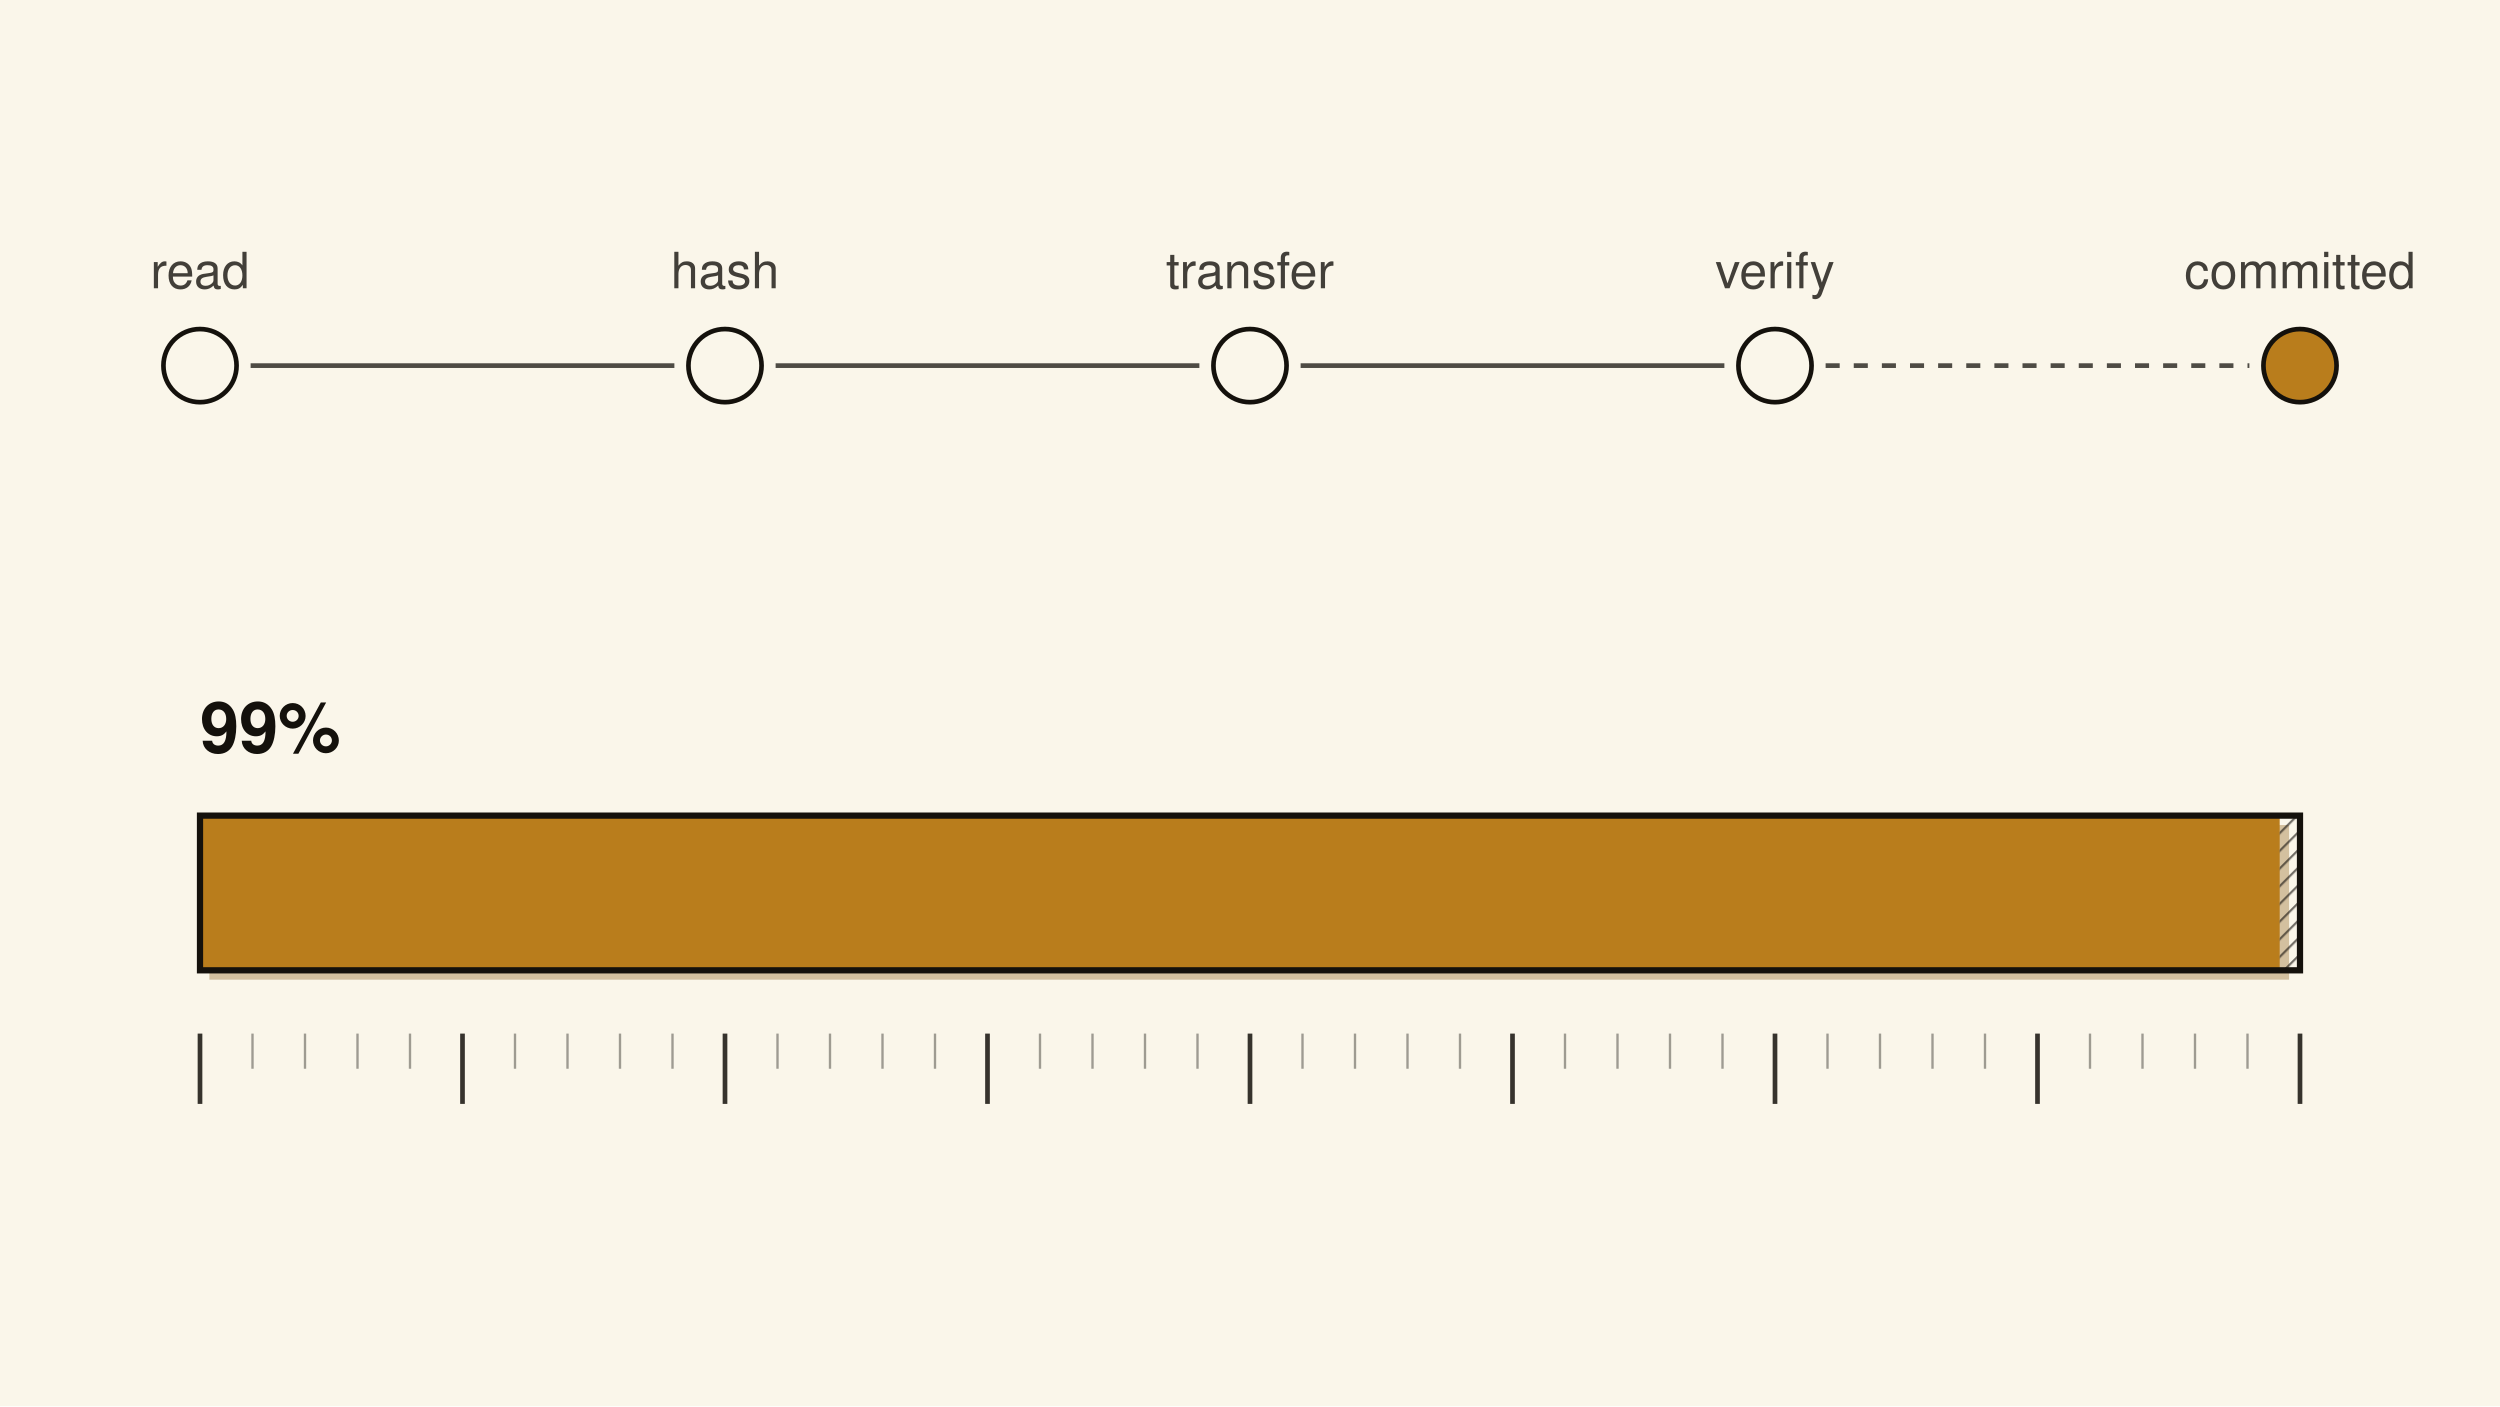
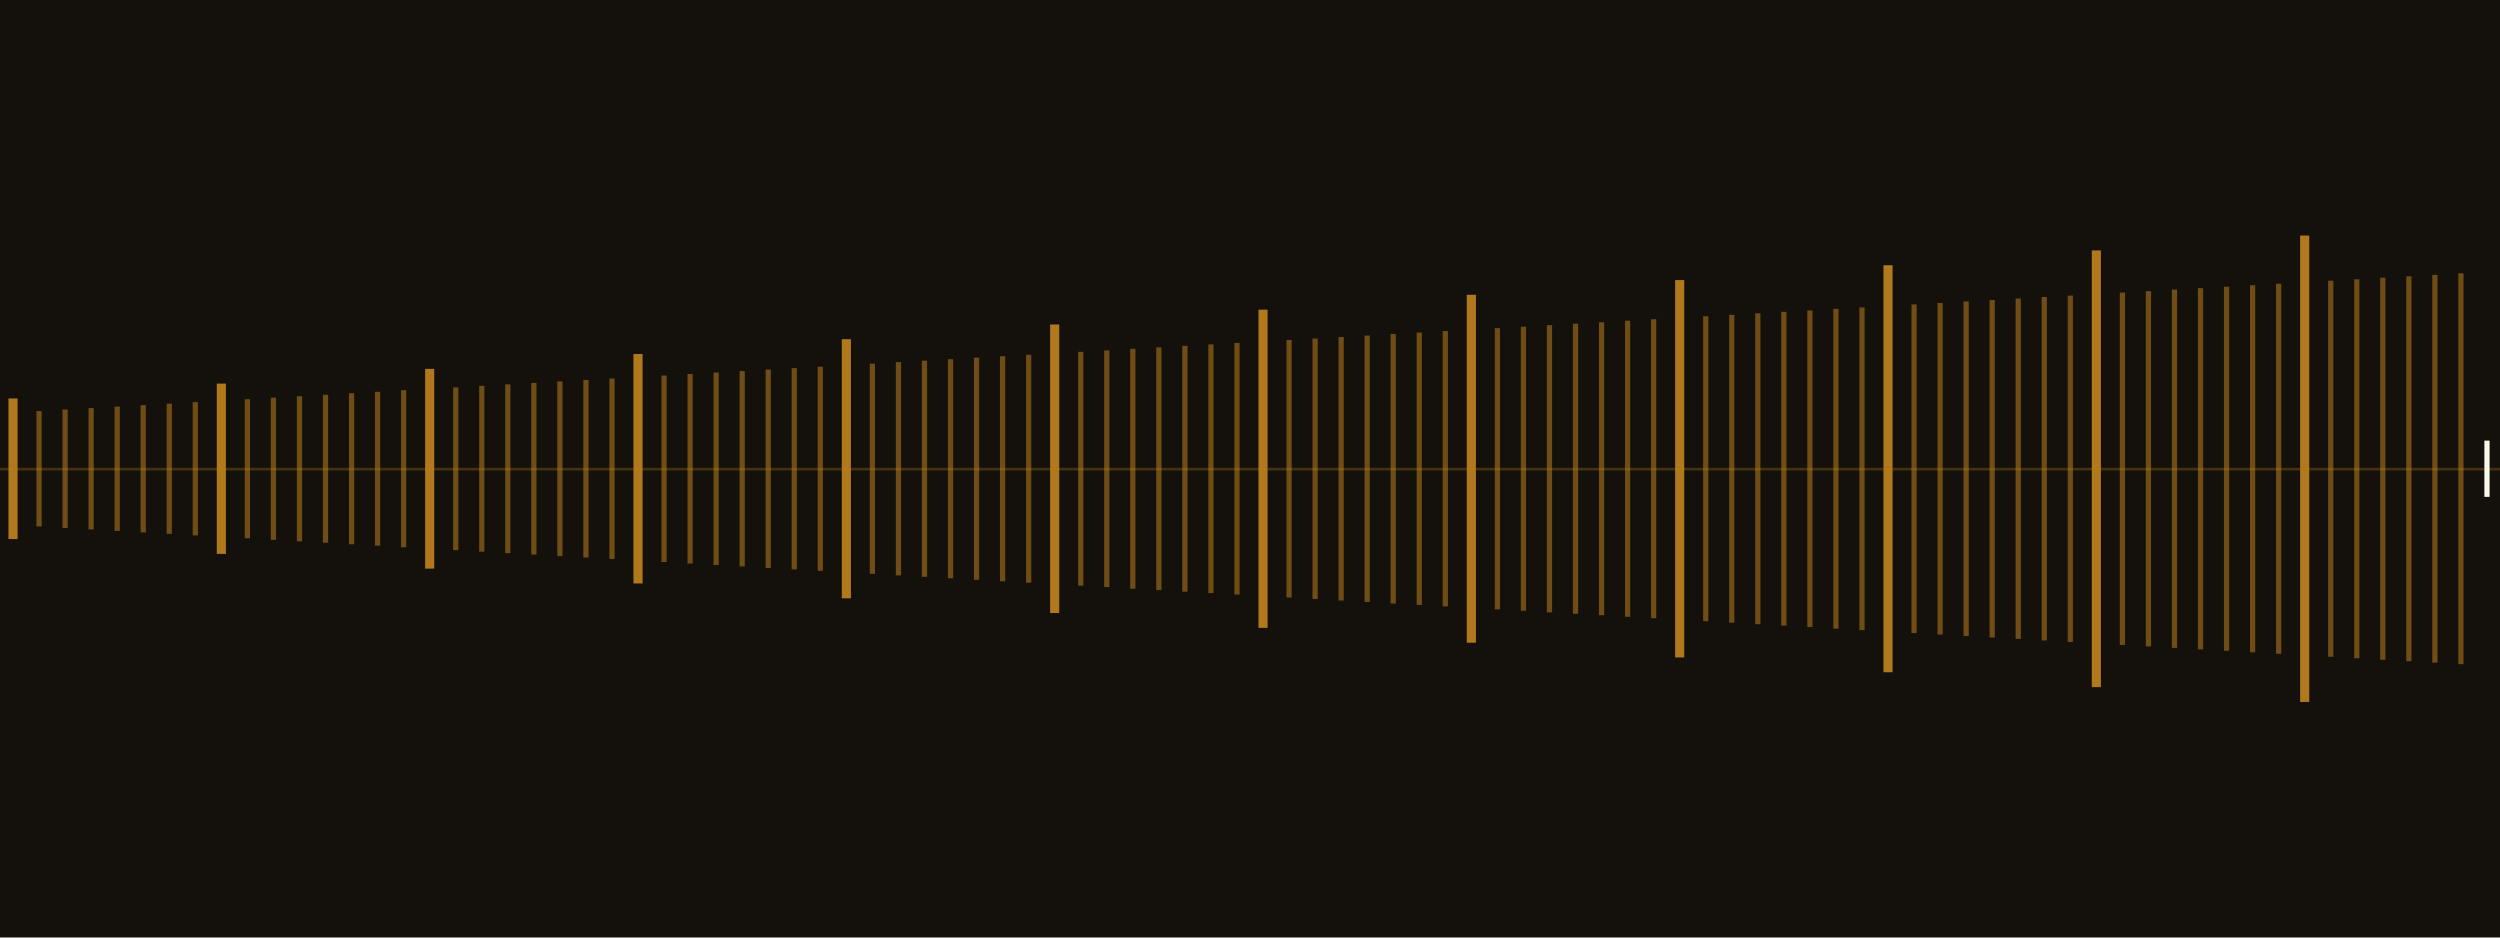
- <svg xmlns="http://www.w3.org/2000/svg" width="1600" height="900" viewBox="0 0 1600 900">
-   <rect width="1600" height="900" fill="#faf6ea" />
-   <circle cx="128.0" cy="234" r="23.4" fill="#faf6ea" stroke="#14110c" stroke-width="3" />
-   <text x="128.0" y="184.5" text-anchor="middle" font-family="Helvetica,Arial,sans-serif" font-size="32" fill="#14110c" opacity="0.8">read</text>
-   <line x1="160.4" y1="234" x2="431.6" y2="234" stroke="#14110c" stroke-width="3" opacity="0.75" />
-   <circle cx="464.0" cy="234" r="23.4" fill="#faf6ea" stroke="#14110c" stroke-width="3" />
-   <text x="464.0" y="184.5" text-anchor="middle" font-family="Helvetica,Arial,sans-serif" font-size="32" fill="#14110c" opacity="0.8">hash</text>
-   <line x1="496.4" y1="234" x2="767.6" y2="234" stroke="#14110c" stroke-width="3" opacity="0.75" />
-   <circle cx="800.0" cy="234" r="23.4" fill="#faf6ea" stroke="#14110c" stroke-width="3" />
-   <text x="800.0" y="184.5" text-anchor="middle" font-family="Helvetica,Arial,sans-serif" font-size="32" fill="#14110c" opacity="0.8">transfer</text>
-   <line x1="832.4" y1="234" x2="1103.6" y2="234" stroke="#14110c" stroke-width="3" opacity="0.75" />
-   <circle cx="1136.0" cy="234" r="23.4" fill="#faf6ea" stroke="#14110c" stroke-width="3" />
-   <text x="1136.0" y="184.5" text-anchor="middle" font-family="Helvetica,Arial,sans-serif" font-size="32" fill="#14110c" opacity="0.8">verify</text>
-   <line x1="1168.4" y1="234" x2="1439.6" y2="234" stroke="#14110c" stroke-width="3" opacity="0.75" stroke-dasharray="9 9" />
-   <circle cx="1472.0" cy="234" r="23.4" fill="#b97d1c" stroke="#14110c" stroke-width="3" />
-   <text x="1472.0" y="184.5" text-anchor="middle" font-family="Helvetica,Arial,sans-serif" font-size="32" fill="#14110c" opacity="0.8">committed</text>
-   <rect x="134" y="528" width="1331" height="99" fill="#8a5c13" opacity="0.35" />
-   <rect x="128" y="522" width="1331" height="99" fill="#b97d1c" />
-   <rect x="128" y="522" width="1344" height="99" fill="none" stroke="#14110c" stroke-width="4" />
-   <defs>
-     <pattern id="hatch" width="8" height="8" patternTransform="rotate(45)" patternUnits="userSpaceOnUse">
-       <line x1="0" y1="0" x2="0" y2="8" stroke="#14110c" stroke-width="3" opacity="0.55" />
-     </pattern>
-   </defs>
-   <rect x="1459" y="522" width="13" height="99" fill="url(#hatch)" />
-   <line x1="128.0" y1="661.5" x2="128.0" y2="706.5" stroke="#14110c" stroke-width="3" opacity="0.85" />
-   <line x1="161.6" y1="661.5" x2="161.6" y2="684.0" stroke="#14110c" stroke-width="1.5" opacity="0.4" />
-   <line x1="195.2" y1="661.5" x2="195.2" y2="684.0" stroke="#14110c" stroke-width="1.5" opacity="0.4" />
-   <line x1="228.8" y1="661.5" x2="228.8" y2="684.0" stroke="#14110c" stroke-width="1.5" opacity="0.4" />
-   <line x1="262.4" y1="661.5" x2="262.4" y2="684.0" stroke="#14110c" stroke-width="1.5" opacity="0.4" />
-   <line x1="296.0" y1="661.5" x2="296.0" y2="706.5" stroke="#14110c" stroke-width="3" opacity="0.85" />
-   <line x1="329.6" y1="661.5" x2="329.6" y2="684.0" stroke="#14110c" stroke-width="1.5" opacity="0.4" />
-   <line x1="363.2" y1="661.5" x2="363.2" y2="684.0" stroke="#14110c" stroke-width="1.5" opacity="0.4" />
-   <line x1="396.8" y1="661.5" x2="396.8" y2="684.0" stroke="#14110c" stroke-width="1.5" opacity="0.4" />
-   <line x1="430.4" y1="661.5" x2="430.4" y2="684.0" stroke="#14110c" stroke-width="1.5" opacity="0.4" />
-   <line x1="464.0" y1="661.5" x2="464.0" y2="706.5" stroke="#14110c" stroke-width="3" opacity="0.85" />
-   <line x1="497.6" y1="661.5" x2="497.6" y2="684.0" stroke="#14110c" stroke-width="1.5" opacity="0.4" />
-   <line x1="531.2" y1="661.5" x2="531.2" y2="684.0" stroke="#14110c" stroke-width="1.5" opacity="0.4" />
-   <line x1="564.8" y1="661.5" x2="564.8" y2="684.0" stroke="#14110c" stroke-width="1.5" opacity="0.4" />
-   <line x1="598.4" y1="661.5" x2="598.4" y2="684.0" stroke="#14110c" stroke-width="1.5" opacity="0.4" />
-   <line x1="632.0" y1="661.5" x2="632.0" y2="706.5" stroke="#14110c" stroke-width="3" opacity="0.85" />
-   <line x1="665.6" y1="661.5" x2="665.6" y2="684.0" stroke="#14110c" stroke-width="1.5" opacity="0.4" />
-   <line x1="699.2" y1="661.5" x2="699.2" y2="684.0" stroke="#14110c" stroke-width="1.5" opacity="0.4" />
-   <line x1="732.8" y1="661.5" x2="732.8" y2="684.0" stroke="#14110c" stroke-width="1.5" opacity="0.4" />
-   <line x1="766.4" y1="661.5" x2="766.4" y2="684.0" stroke="#14110c" stroke-width="1.5" opacity="0.4" />
-   <line x1="800.0" y1="661.5" x2="800.0" y2="706.5" stroke="#14110c" stroke-width="3" opacity="0.85" />
-   <line x1="833.6" y1="661.5" x2="833.6" y2="684.0" stroke="#14110c" stroke-width="1.5" opacity="0.4" />
-   <line x1="867.2" y1="661.5" x2="867.2" y2="684.0" stroke="#14110c" stroke-width="1.5" opacity="0.4" />
-   <line x1="900.8" y1="661.5" x2="900.8" y2="684.0" stroke="#14110c" stroke-width="1.5" opacity="0.4" />
-   <line x1="934.4" y1="661.5" x2="934.4" y2="684.0" stroke="#14110c" stroke-width="1.5" opacity="0.4" />
-   <line x1="968.0" y1="661.5" x2="968.0" y2="706.5" stroke="#14110c" stroke-width="3" opacity="0.85" />
-   <line x1="1001.6" y1="661.5" x2="1001.6" y2="684.0" stroke="#14110c" stroke-width="1.5" opacity="0.4" />
-   <line x1="1035.2" y1="661.5" x2="1035.2" y2="684.0" stroke="#14110c" stroke-width="1.5" opacity="0.4" />
-   <line x1="1068.8" y1="661.5" x2="1068.8" y2="684.0" stroke="#14110c" stroke-width="1.5" opacity="0.4" />
-   <line x1="1102.4" y1="661.5" x2="1102.4" y2="684.0" stroke="#14110c" stroke-width="1.5" opacity="0.4" />
-   <line x1="1136.0" y1="661.5" x2="1136.0" y2="706.5" stroke="#14110c" stroke-width="3" opacity="0.85" />
-   <line x1="1169.6" y1="661.5" x2="1169.6" y2="684.0" stroke="#14110c" stroke-width="1.5" opacity="0.4" />
-   <line x1="1203.2" y1="661.5" x2="1203.2" y2="684.0" stroke="#14110c" stroke-width="1.5" opacity="0.4" />
-   <line x1="1236.8" y1="661.5" x2="1236.8" y2="684.0" stroke="#14110c" stroke-width="1.5" opacity="0.4" />
-   <line x1="1270.4" y1="661.5" x2="1270.4" y2="684.0" stroke="#14110c" stroke-width="1.5" opacity="0.4" />
-   <line x1="1304.0" y1="661.5" x2="1304.0" y2="706.5" stroke="#14110c" stroke-width="3" opacity="0.85" />
-   <line x1="1337.6" y1="661.5" x2="1337.6" y2="684.0" stroke="#14110c" stroke-width="1.5" opacity="0.4" />
-   <line x1="1371.2" y1="661.5" x2="1371.2" y2="684.0" stroke="#14110c" stroke-width="1.5" opacity="0.4" />
-   <line x1="1404.8" y1="661.5" x2="1404.8" y2="684.0" stroke="#14110c" stroke-width="1.5" opacity="0.4" />
-   <line x1="1438.4" y1="661.5" x2="1438.4" y2="684.0" stroke="#14110c" stroke-width="1.5" opacity="0.4" />
-   <line x1="1472.0" y1="661.5" x2="1472.0" y2="706.5" stroke="#14110c" stroke-width="3" opacity="0.85" />
-   <text x="128" y="481.5" font-family="Helvetica,Arial,sans-serif" font-weight="bold" font-size="45" fill="#14110c">99%</text>
+ <svg xmlns="http://www.w3.org/2000/svg" width="1920" height="720" viewBox="0 0 1920 720">
+   <rect width="1920" height="720" fill="#14110c" />
+   <rect x="0" y="359.3" width="1920" height="2.0" fill="#b97d1c" opacity="0.3" />
+   <line x1="10.0" y1="306.0" x2="10.0" y2="414.0" stroke="#b97d1c" stroke-width="7" opacity="0.95" stroke-linecap="butt" />
+   <line x1="30.0" y1="315.7" x2="30.0" y2="404.3" stroke="#b97d1c" stroke-width="4" opacity="0.55" stroke-linecap="butt" />
+   <line x1="50.0" y1="314.5" x2="50.0" y2="405.5" stroke="#b97d1c" stroke-width="4" opacity="0.55" stroke-linecap="butt" />
+   <line x1="70.0" y1="313.4" x2="70.0" y2="406.6" stroke="#b97d1c" stroke-width="4" opacity="0.55" stroke-linecap="butt" />
+   <line x1="90.0" y1="312.3" x2="90.0" y2="407.7" stroke="#b97d1c" stroke-width="4" opacity="0.55" stroke-linecap="butt" />
+   <line x1="110.0" y1="311.1" x2="110.0" y2="408.9" stroke="#b97d1c" stroke-width="4" opacity="0.55" stroke-linecap="butt" />
+   <line x1="130.0" y1="310.0" x2="130.0" y2="410.0" stroke="#b97d1c" stroke-width="4" opacity="0.55" stroke-linecap="butt" />
+   <line x1="150.0" y1="308.8" x2="150.0" y2="411.2" stroke="#b97d1c" stroke-width="4" opacity="0.55" stroke-linecap="butt" />
+   <line x1="170.0" y1="294.6" x2="170.0" y2="425.4" stroke="#b97d1c" stroke-width="7" opacity="0.95" stroke-linecap="butt" />
+   <line x1="190.0" y1="306.6" x2="190.0" y2="413.4" stroke="#b97d1c" stroke-width="4" opacity="0.55" stroke-linecap="butt" />
+   <line x1="210.0" y1="305.4" x2="210.0" y2="414.6" stroke="#b97d1c" stroke-width="4" opacity="0.55" stroke-linecap="butt" />
+   <line x1="230.0" y1="304.3" x2="230.0" y2="415.7" stroke="#b97d1c" stroke-width="4" opacity="0.55" stroke-linecap="butt" />
+   <line x1="250.0" y1="303.2" x2="250.0" y2="416.8" stroke="#b97d1c" stroke-width="4" opacity="0.55" stroke-linecap="butt" />
+   <line x1="270.0" y1="302.0" x2="270.0" y2="418.0" stroke="#b97d1c" stroke-width="4" opacity="0.55" stroke-linecap="butt" />
+   <line x1="290.0" y1="300.9" x2="290.0" y2="419.1" stroke="#b97d1c" stroke-width="4" opacity="0.55" stroke-linecap="butt" />
+   <line x1="310.0" y1="299.7" x2="310.0" y2="420.3" stroke="#b97d1c" stroke-width="4" opacity="0.55" stroke-linecap="butt" />
+   <line x1="330.0" y1="283.3" x2="330.0" y2="436.7" stroke="#b97d1c" stroke-width="7" opacity="0.95" stroke-linecap="butt" />
+   <line x1="350.0" y1="297.5" x2="350.0" y2="422.5" stroke="#b97d1c" stroke-width="4" opacity="0.55" stroke-linecap="butt" />
+   <line x1="370.0" y1="296.3" x2="370.0" y2="423.7" stroke="#b97d1c" stroke-width="4" opacity="0.55" stroke-linecap="butt" />
+   <line x1="390.0" y1="295.2" x2="390.0" y2="424.8" stroke="#b97d1c" stroke-width="4" opacity="0.55" stroke-linecap="butt" />
+   <line x1="410.0" y1="294.1" x2="410.0" y2="425.9" stroke="#b97d1c" stroke-width="4" opacity="0.55" stroke-linecap="butt" />
+   <line x1="430.0" y1="292.9" x2="430.0" y2="427.1" stroke="#b97d1c" stroke-width="4" opacity="0.55" stroke-linecap="butt" />
+   <line x1="450.0" y1="291.8" x2="450.0" y2="428.2" stroke="#b97d1c" stroke-width="4" opacity="0.55" stroke-linecap="butt" />
+   <line x1="470.0" y1="290.7" x2="470.0" y2="429.3" stroke="#b97d1c" stroke-width="4" opacity="0.55" stroke-linecap="butt" />
+   <line x1="490.0" y1="271.9" x2="490.0" y2="448.1" stroke="#b97d1c" stroke-width="7" opacity="0.95" stroke-linecap="butt" />
+   <line x1="510.0" y1="288.4" x2="510.0" y2="431.6" stroke="#b97d1c" stroke-width="4" opacity="0.55" stroke-linecap="butt" />
+   <line x1="530.0" y1="287.2" x2="530.0" y2="432.8" stroke="#b97d1c" stroke-width="4" opacity="0.55" stroke-linecap="butt" />
+   <line x1="550.0" y1="286.1" x2="550.0" y2="433.9" stroke="#b97d1c" stroke-width="4" opacity="0.55" stroke-linecap="butt" />
+   <line x1="570.0" y1="285.0" x2="570.0" y2="435.0" stroke="#b97d1c" stroke-width="4" opacity="0.55" stroke-linecap="butt" />
+   <line x1="590.0" y1="283.8" x2="590.0" y2="436.2" stroke="#b97d1c" stroke-width="4" opacity="0.55" stroke-linecap="butt" />
+   <line x1="610.0" y1="282.7" x2="610.0" y2="437.3" stroke="#b97d1c" stroke-width="4" opacity="0.55" stroke-linecap="butt" />
+   <line x1="630.0" y1="281.6" x2="630.0" y2="438.4" stroke="#b97d1c" stroke-width="4" opacity="0.55" stroke-linecap="butt" />
+   <line x1="650.0" y1="260.5" x2="650.0" y2="459.5" stroke="#b97d1c" stroke-width="7" opacity="0.95" stroke-linecap="butt" />
+   <line x1="670.0" y1="279.3" x2="670.0" y2="440.7" stroke="#b97d1c" stroke-width="4" opacity="0.55" stroke-linecap="butt" />
+   <line x1="690.0" y1="278.1" x2="690.0" y2="441.9" stroke="#b97d1c" stroke-width="4" opacity="0.55" stroke-linecap="butt" />
+   <line x1="710.0" y1="277.0" x2="710.0" y2="443.0" stroke="#b97d1c" stroke-width="4" opacity="0.55" stroke-linecap="butt" />
+   <line x1="730.0" y1="275.9" x2="730.0" y2="444.1" stroke="#b97d1c" stroke-width="4" opacity="0.55" stroke-linecap="butt" />
+   <line x1="750.0" y1="274.7" x2="750.0" y2="445.3" stroke="#b97d1c" stroke-width="4" opacity="0.55" stroke-linecap="butt" />
+   <line x1="770.0" y1="273.6" x2="770.0" y2="446.4" stroke="#b97d1c" stroke-width="4" opacity="0.55" stroke-linecap="butt" />
+   <line x1="790.0" y1="272.5" x2="790.0" y2="447.5" stroke="#b97d1c" stroke-width="4" opacity="0.55" stroke-linecap="butt" />
+   <line x1="810.0" y1="249.2" x2="810.0" y2="470.8" stroke="#b97d1c" stroke-width="7" opacity="0.95" stroke-linecap="butt" />
+   <line x1="830.0" y1="270.2" x2="830.0" y2="449.8" stroke="#b97d1c" stroke-width="4" opacity="0.55" stroke-linecap="butt" />
+   <line x1="850.0" y1="269.1" x2="850.0" y2="450.9" stroke="#b97d1c" stroke-width="4" opacity="0.55" stroke-linecap="butt" />
+   <line x1="870.0" y1="267.9" x2="870.0" y2="452.1" stroke="#b97d1c" stroke-width="4" opacity="0.55" stroke-linecap="butt" />
+   <line x1="890.0" y1="266.8" x2="890.0" y2="453.2" stroke="#b97d1c" stroke-width="4" opacity="0.55" stroke-linecap="butt" />
+   <line x1="910.0" y1="265.6" x2="910.0" y2="454.4" stroke="#b97d1c" stroke-width="4" opacity="0.55" stroke-linecap="butt" />
+   <line x1="930.0" y1="264.5" x2="930.0" y2="455.5" stroke="#b97d1c" stroke-width="4" opacity="0.55" stroke-linecap="butt" />
+   <line x1="950.0" y1="263.4" x2="950.0" y2="456.6" stroke="#b97d1c" stroke-width="4" opacity="0.55" stroke-linecap="butt" />
+   <line x1="970.0" y1="237.8" x2="970.0" y2="482.2" stroke="#b97d1c" stroke-width="7" opacity="0.95" stroke-linecap="butt" />
+   <line x1="990.0" y1="261.1" x2="990.0" y2="458.9" stroke="#b97d1c" stroke-width="4" opacity="0.55" stroke-linecap="butt" />
+   <line x1="1010.0" y1="260.0" x2="1010.0" y2="460.0" stroke="#b97d1c" stroke-width="4" opacity="0.55" stroke-linecap="butt" />
+   <line x1="1030.0" y1="258.8" x2="1030.0" y2="461.2" stroke="#b97d1c" stroke-width="4" opacity="0.55" stroke-linecap="butt" />
+   <line x1="1050.0" y1="257.7" x2="1050.0" y2="462.3" stroke="#b97d1c" stroke-width="4" opacity="0.55" stroke-linecap="butt" />
+   <line x1="1070.0" y1="256.5" x2="1070.0" y2="463.5" stroke="#b97d1c" stroke-width="4" opacity="0.55" stroke-linecap="butt" />
+   <line x1="1090.0" y1="255.4" x2="1090.0" y2="464.6" stroke="#b97d1c" stroke-width="4" opacity="0.55" stroke-linecap="butt" />
+   <line x1="1110.0" y1="254.3" x2="1110.0" y2="465.7" stroke="#b97d1c" stroke-width="4" opacity="0.55" stroke-linecap="butt" />
+   <line x1="1130.0" y1="226.4" x2="1130.0" y2="493.6" stroke="#b97d1c" stroke-width="7" opacity="0.95" stroke-linecap="butt" />
+   <line x1="1150.0" y1="252.0" x2="1150.0" y2="468.0" stroke="#b97d1c" stroke-width="4" opacity="0.55" stroke-linecap="butt" />
+   <line x1="1170.0" y1="250.9" x2="1170.0" y2="469.1" stroke="#b97d1c" stroke-width="4" opacity="0.55" stroke-linecap="butt" />
+   <line x1="1190.0" y1="249.7" x2="1190.0" y2="470.3" stroke="#b97d1c" stroke-width="4" opacity="0.55" stroke-linecap="butt" />
+   <line x1="1210.0" y1="248.6" x2="1210.0" y2="471.4" stroke="#b97d1c" stroke-width="4" opacity="0.55" stroke-linecap="butt" />
+   <line x1="1230.0" y1="247.5" x2="1230.0" y2="472.5" stroke="#b97d1c" stroke-width="4" opacity="0.55" stroke-linecap="butt" />
+   <line x1="1250.0" y1="246.3" x2="1250.0" y2="473.7" stroke="#b97d1c" stroke-width="4" opacity="0.55" stroke-linecap="butt" />
+   <line x1="1270.0" y1="245.2" x2="1270.0" y2="474.8" stroke="#b97d1c" stroke-width="4" opacity="0.55" stroke-linecap="butt" />
+   <line x1="1290.0" y1="215.1" x2="1290.0" y2="504.9" stroke="#b97d1c" stroke-width="7" opacity="0.95" stroke-linecap="butt" />
+   <line x1="1310.0" y1="242.9" x2="1310.0" y2="477.1" stroke="#b97d1c" stroke-width="4" opacity="0.55" stroke-linecap="butt" />
+   <line x1="1330.0" y1="241.8" x2="1330.0" y2="478.2" stroke="#b97d1c" stroke-width="4" opacity="0.55" stroke-linecap="butt" />
+   <line x1="1350.0" y1="240.6" x2="1350.0" y2="479.4" stroke="#b97d1c" stroke-width="4" opacity="0.55" stroke-linecap="butt" />
+   <line x1="1370.0" y1="239.5" x2="1370.0" y2="480.5" stroke="#b97d1c" stroke-width="4" opacity="0.55" stroke-linecap="butt" />
+   <line x1="1390.0" y1="238.4" x2="1390.0" y2="481.6" stroke="#b97d1c" stroke-width="4" opacity="0.55" stroke-linecap="butt" />
+   <line x1="1410.0" y1="237.2" x2="1410.0" y2="482.8" stroke="#b97d1c" stroke-width="4" opacity="0.55" stroke-linecap="butt" />
+   <line x1="1430.0" y1="236.1" x2="1430.0" y2="483.9" stroke="#b97d1c" stroke-width="4" opacity="0.55" stroke-linecap="butt" />
+   <line x1="1450.0" y1="203.7" x2="1450.0" y2="516.3" stroke="#b97d1c" stroke-width="7" opacity="0.95" stroke-linecap="butt" />
+   <line x1="1470.0" y1="233.8" x2="1470.0" y2="486.2" stroke="#b97d1c" stroke-width="4" opacity="0.55" stroke-linecap="butt" />
+   <line x1="1490.0" y1="232.7" x2="1490.0" y2="487.3" stroke="#b97d1c" stroke-width="4" opacity="0.55" stroke-linecap="butt" />
+   <line x1="1510.0" y1="231.5" x2="1510.0" y2="488.5" stroke="#b97d1c" stroke-width="4" opacity="0.55" stroke-linecap="butt" />
+   <line x1="1530.0" y1="230.4" x2="1530.0" y2="489.6" stroke="#b97d1c" stroke-width="4" opacity="0.55" stroke-linecap="butt" />
+   <line x1="1550.0" y1="229.3" x2="1550.0" y2="490.7" stroke="#b97d1c" stroke-width="4" opacity="0.55" stroke-linecap="butt" />
+   <line x1="1570.0" y1="228.1" x2="1570.0" y2="491.9" stroke="#b97d1c" stroke-width="4" opacity="0.55" stroke-linecap="butt" />
+   <line x1="1590.0" y1="227.0" x2="1590.0" y2="493.0" stroke="#b97d1c" stroke-width="4" opacity="0.55" stroke-linecap="butt" />
+   <line x1="1610.0" y1="192.3" x2="1610.0" y2="527.7" stroke="#b97d1c" stroke-width="7" opacity="0.95" stroke-linecap="butt" />
+   <line x1="1630.0" y1="224.7" x2="1630.0" y2="495.3" stroke="#b97d1c" stroke-width="4" opacity="0.55" stroke-linecap="butt" />
+   <line x1="1650.0" y1="223.6" x2="1650.0" y2="496.4" stroke="#b97d1c" stroke-width="4" opacity="0.55" stroke-linecap="butt" />
+   <line x1="1670.0" y1="222.4" x2="1670.0" y2="497.6" stroke="#b97d1c" stroke-width="4" opacity="0.55" stroke-linecap="butt" />
+   <line x1="1690.0" y1="221.3" x2="1690.0" y2="498.7" stroke="#b97d1c" stroke-width="4" opacity="0.55" stroke-linecap="butt" />
+   <line x1="1710.0" y1="220.2" x2="1710.0" y2="499.8" stroke="#b97d1c" stroke-width="4" opacity="0.55" stroke-linecap="butt" />
+   <line x1="1730.0" y1="219.0" x2="1730.0" y2="501.0" stroke="#b97d1c" stroke-width="4" opacity="0.55" stroke-linecap="butt" />
+   <line x1="1750.0" y1="217.9" x2="1750.0" y2="502.1" stroke="#b97d1c" stroke-width="4" opacity="0.55" stroke-linecap="butt" />
+   <line x1="1770.0" y1="180.9" x2="1770.0" y2="539.1" stroke="#b97d1c" stroke-width="7" opacity="0.95" stroke-linecap="butt" />
+   <line x1="1790.0" y1="215.6" x2="1790.0" y2="504.4" stroke="#b97d1c" stroke-width="4" opacity="0.55" stroke-linecap="butt" />
+   <line x1="1810.0" y1="214.5" x2="1810.0" y2="505.5" stroke="#b97d1c" stroke-width="4" opacity="0.55" stroke-linecap="butt" />
+   <line x1="1830.0" y1="213.3" x2="1830.0" y2="506.7" stroke="#b97d1c" stroke-width="4" opacity="0.55" stroke-linecap="butt" />
+   <line x1="1850.0" y1="212.2" x2="1850.0" y2="507.8" stroke="#b97d1c" stroke-width="4" opacity="0.55" stroke-linecap="butt" />
+   <line x1="1870.0" y1="211.1" x2="1870.0" y2="508.9" stroke="#b97d1c" stroke-width="4" opacity="0.55" stroke-linecap="butt" />
+   <line x1="1890.0" y1="209.9" x2="1890.0" y2="510.1" stroke="#b97d1c" stroke-width="4" opacity="0.55" stroke-linecap="butt" />
+   <line x1="1910.0" y1="338.4" x2="1910.0" y2="381.6" stroke="#faf6ea" stroke-width="4" opacity="1" stroke-linecap="butt" />
</svg>
